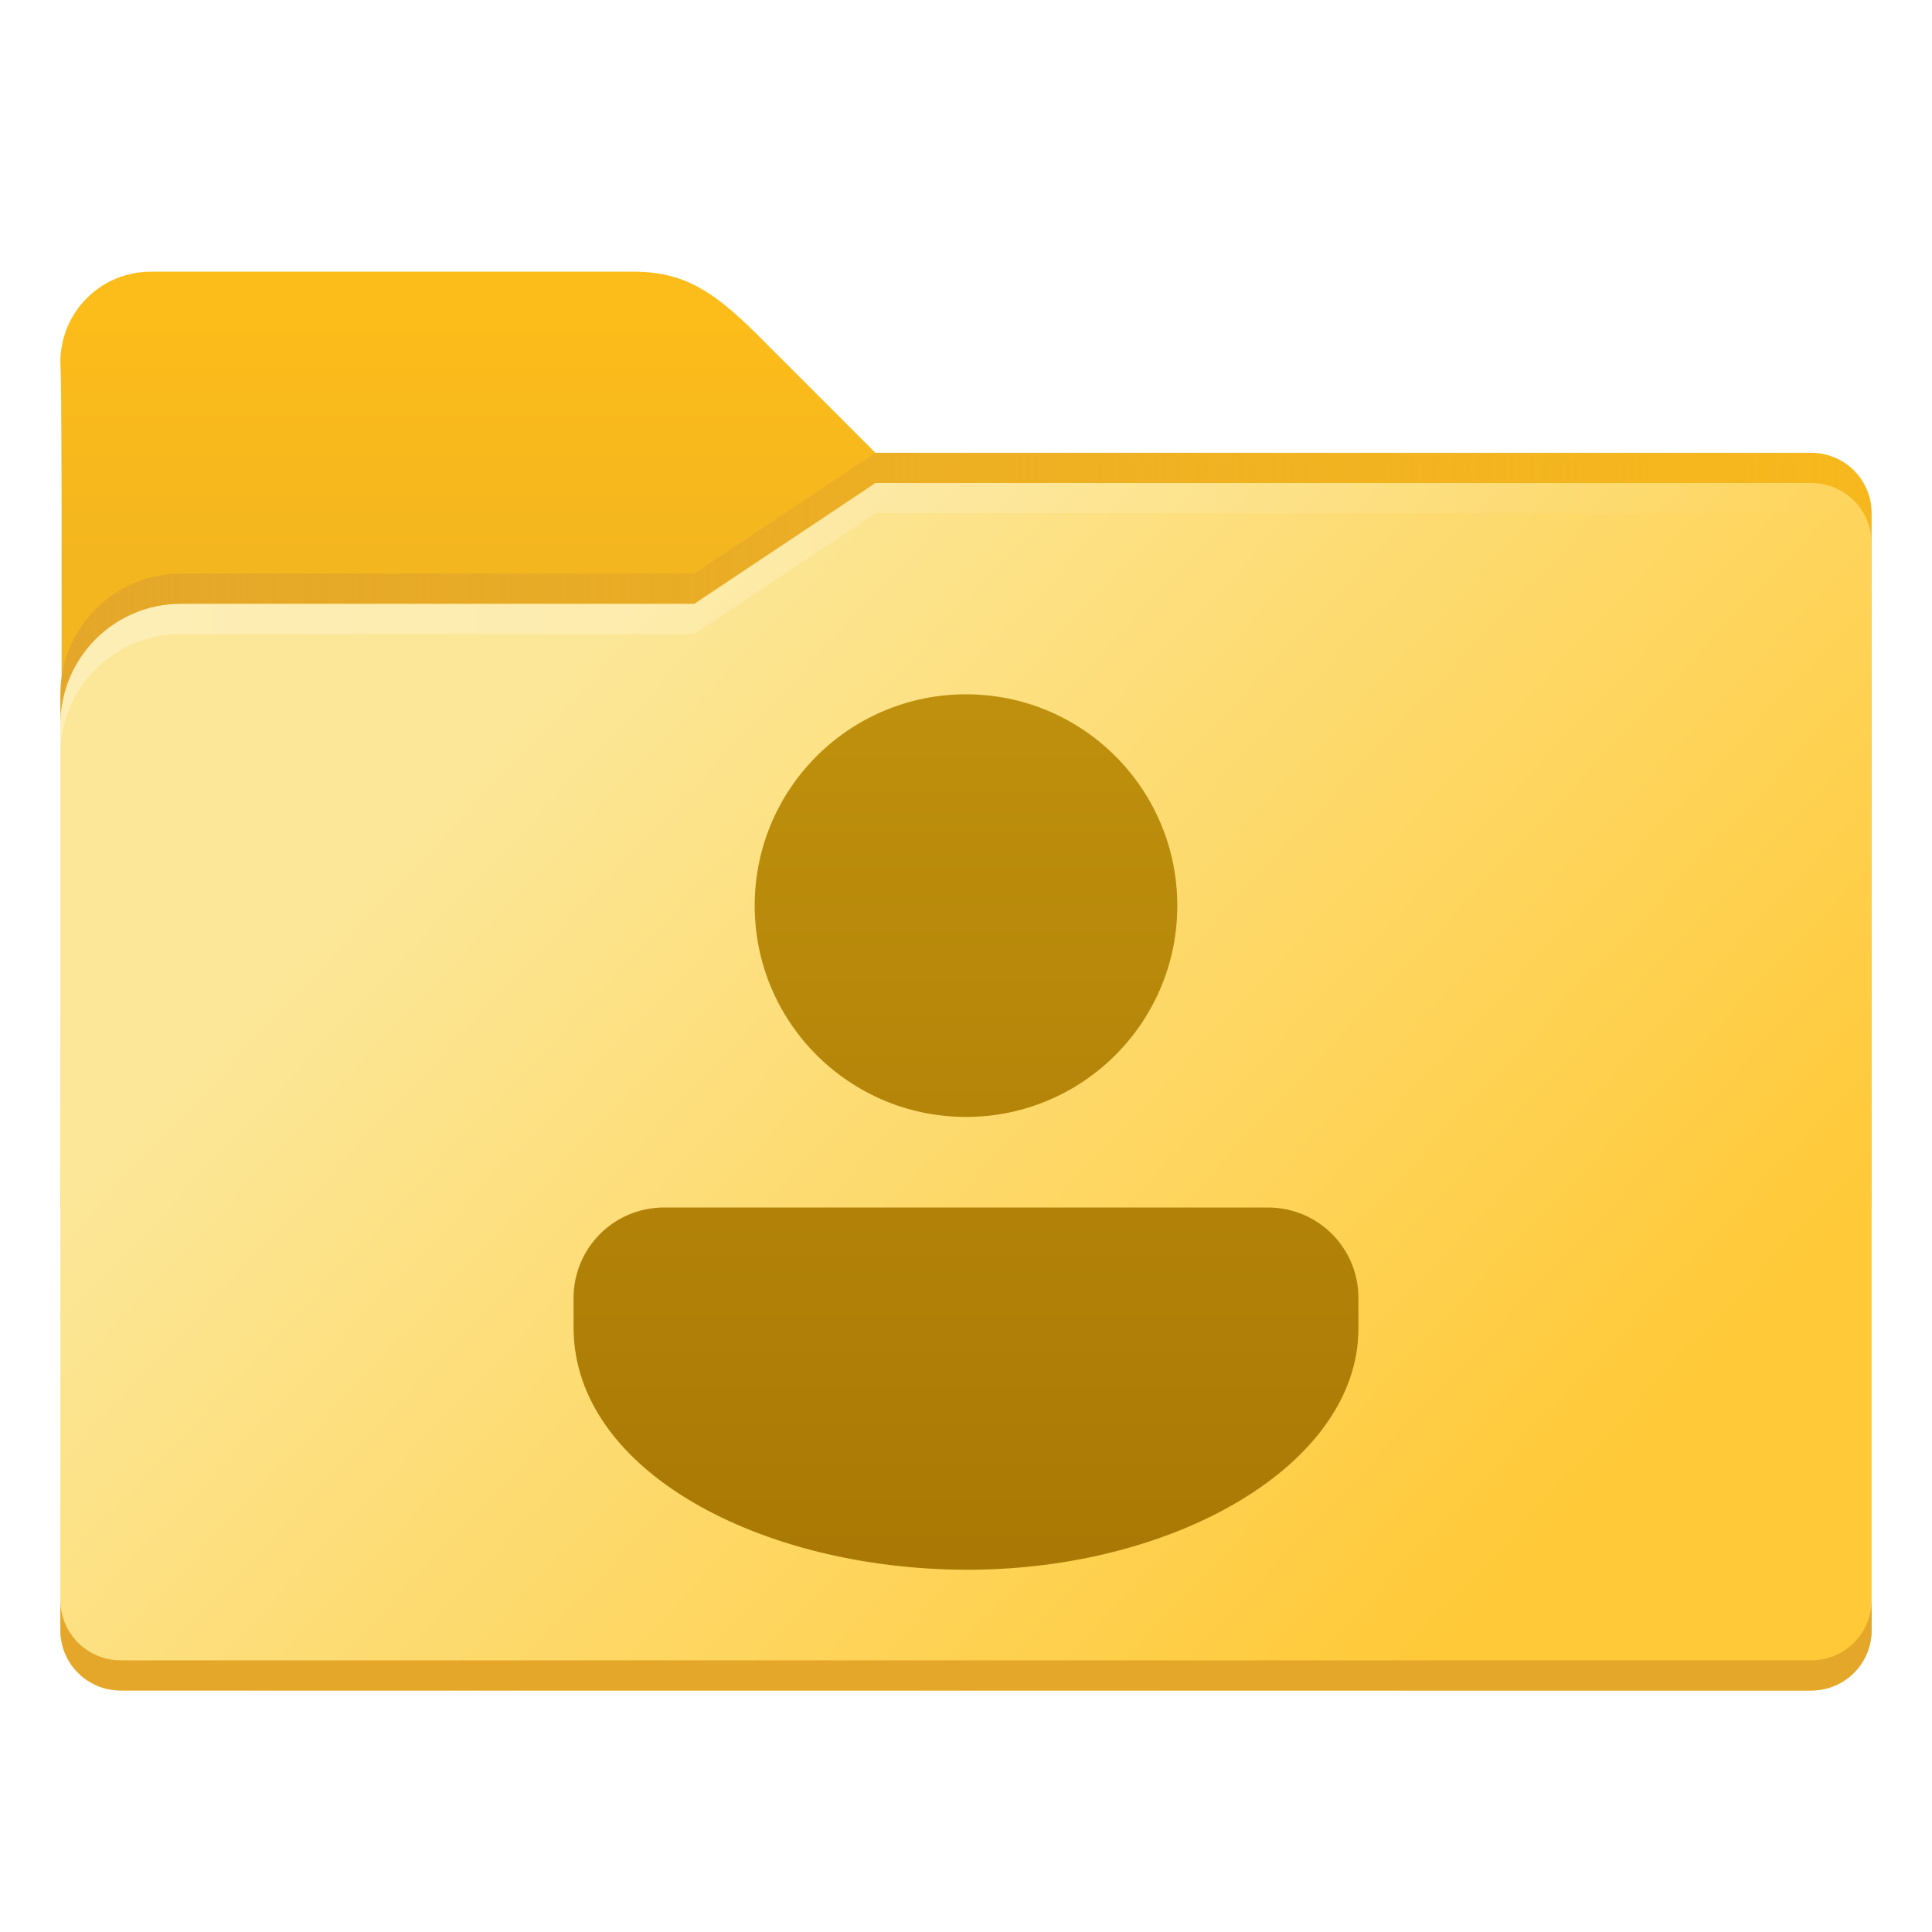
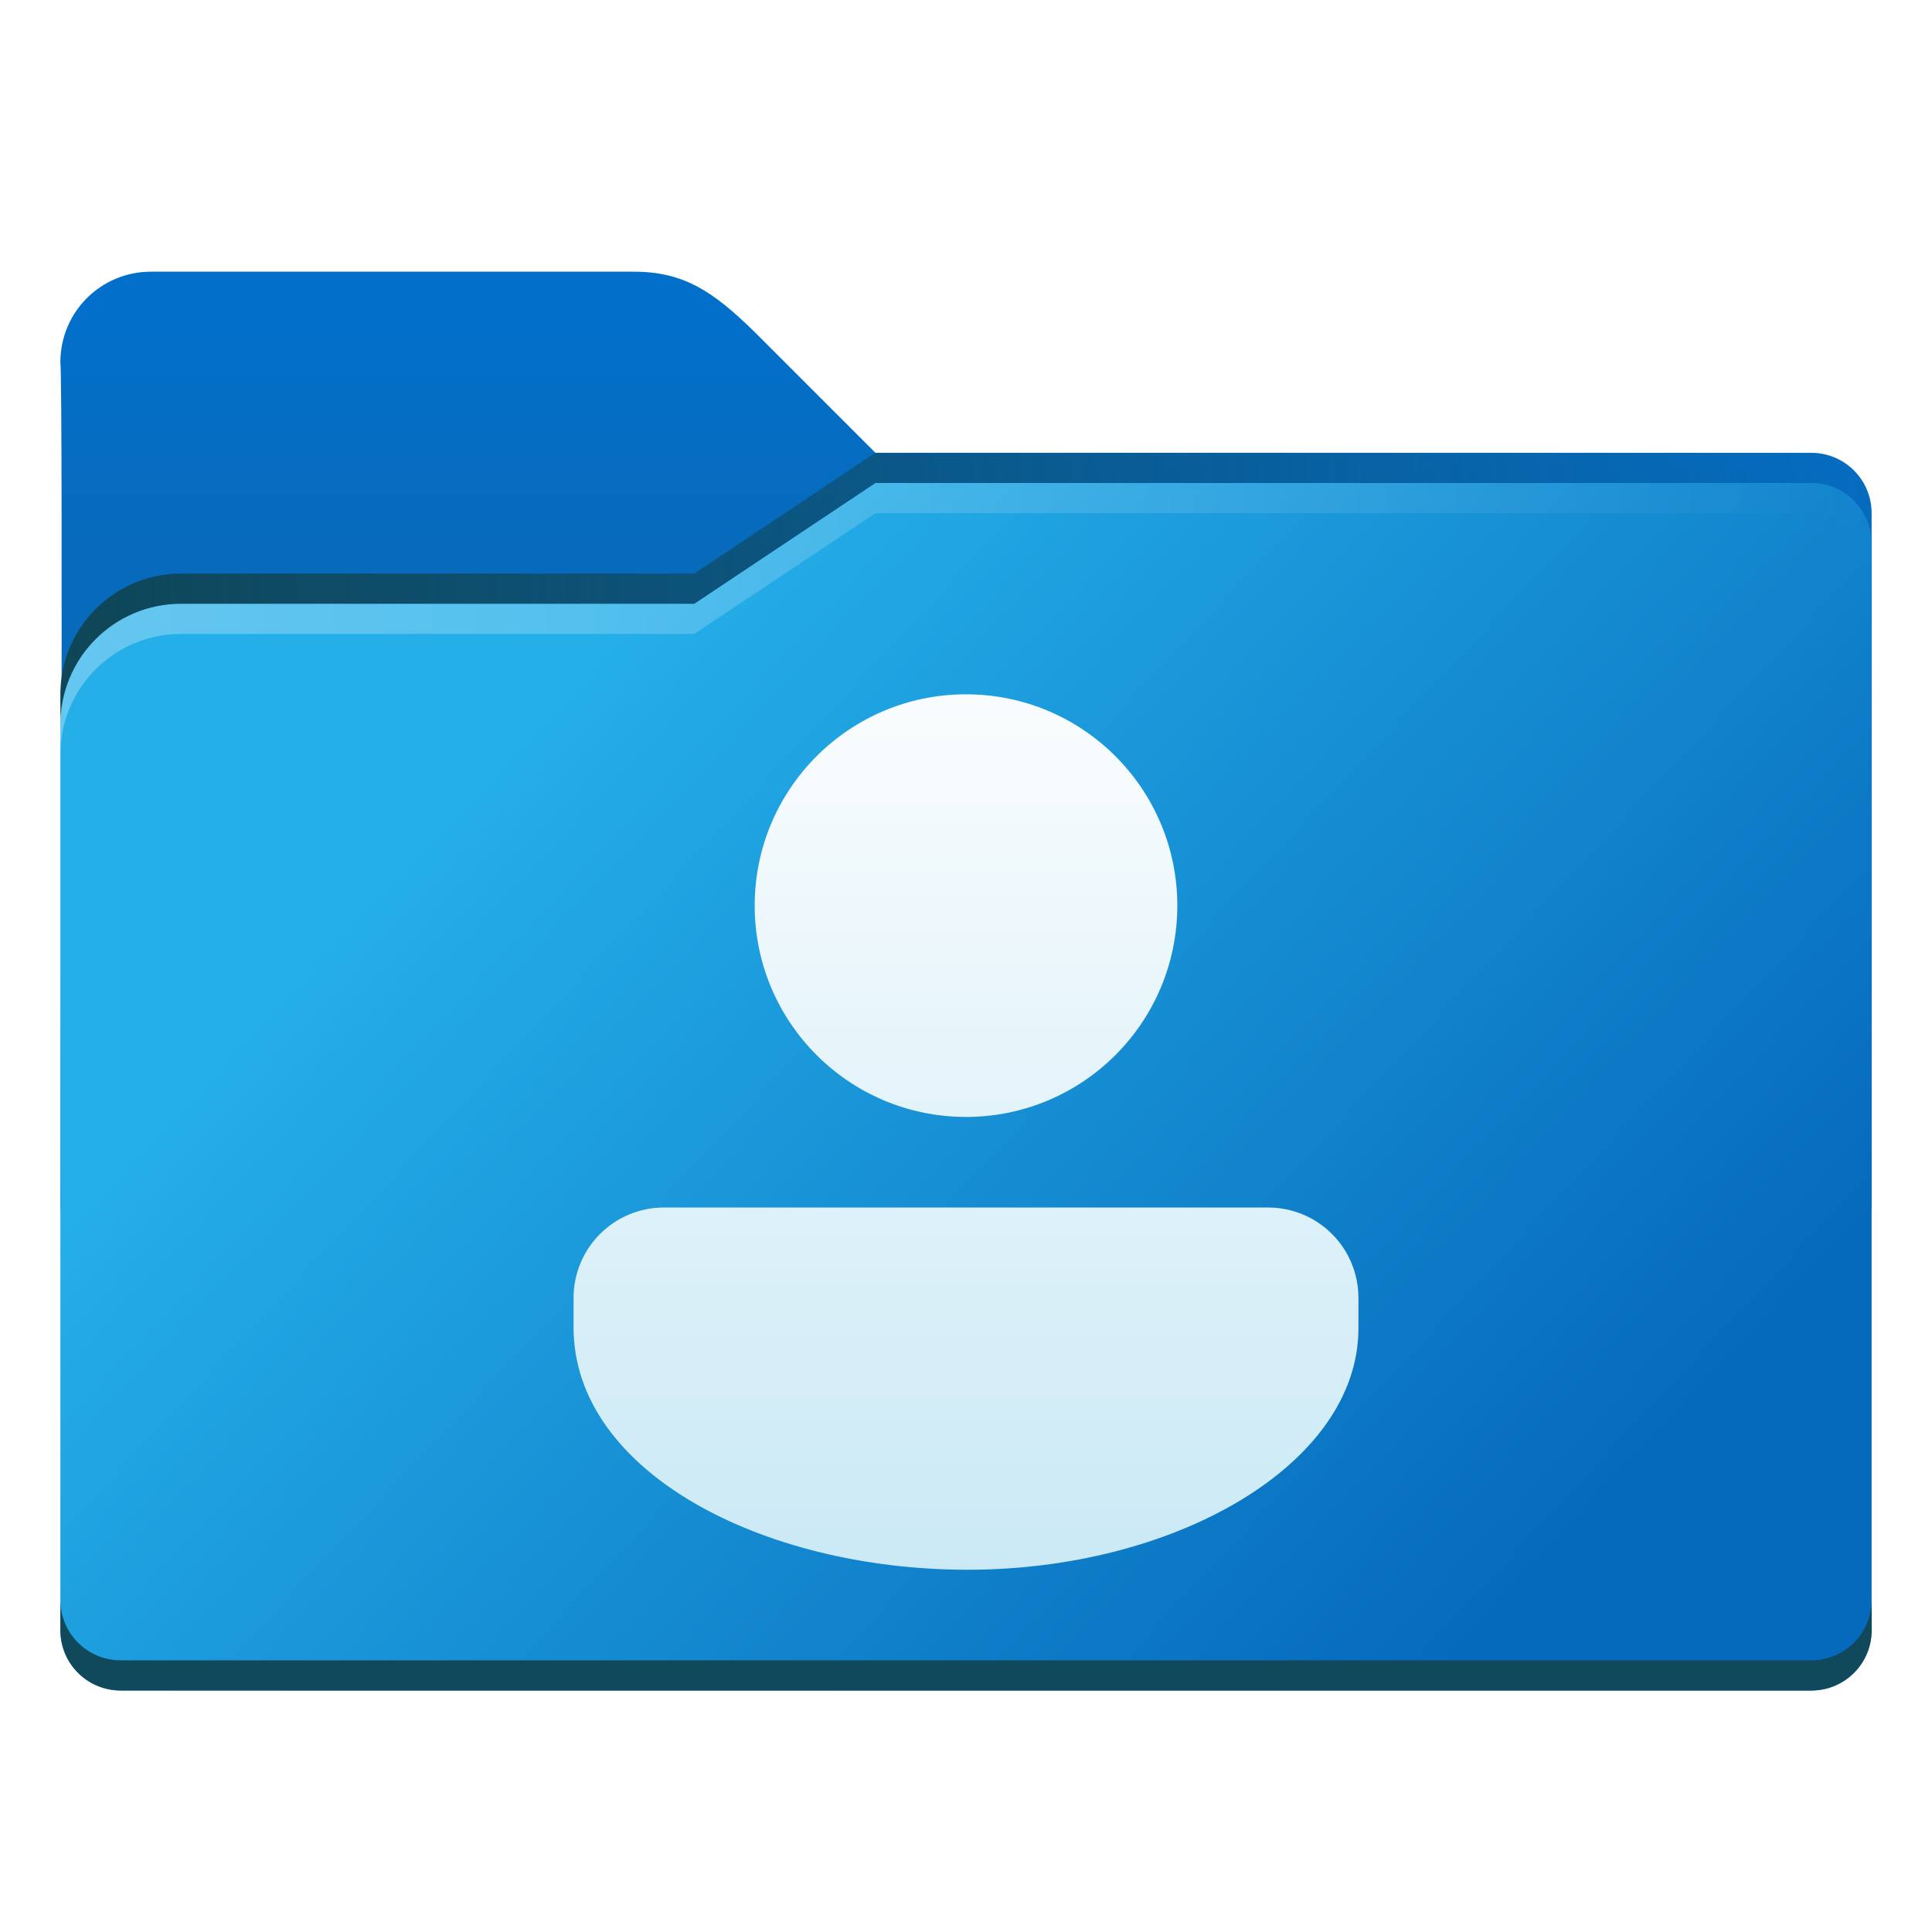
<svg xmlns="http://www.w3.org/2000/svg" xmlns:xlink="http://www.w3.org/1999/xlink" width="64" height="64" viewBox="0 0 64 64" version="1.1" id="svg5">
  <defs id="defs2">
    <linearGradient xlink:href="#linearGradient2290" id="linearGradient11974" x1="5.292" y1="5.556" x2="13.758" y2="13.494" gradientUnits="userSpaceOnUse" gradientTransform="scale(3.779528)" />
    <linearGradient xlink:href="#linearGradient2474" id="linearGradient4407" x1="32" y1="10.5" x2="32" y2="18.5" gradientUnits="userSpaceOnUse" />
    <linearGradient id="linearGradient2474">
-       <stop style="stop-color:#fcbc19;stop-opacity:1;" offset="0" id="stop2470" />
-       <stop style="stop-color:#f4b61f;stop-opacity:1;" offset="1" id="stop2472" />
+       <stop style="stop-color:#0270ca;stop-opacity:1;" offset="0" id="stop2470" />
+       <stop style="stop-color:#076abb;stop-opacity:1;" offset="1" id="stop2472" />
    </linearGradient>
    <linearGradient id="linearGradient2290">
-       <stop style="stop-color:#fce798;stop-opacity:1;" offset="0" id="stop2286" />
-       <stop style="stop-color:#ffc937;stop-opacity:1" offset="1" id="stop2288" />
+       <stop style="stop-color:#25afe9;stop-opacity:1;" offset="0" id="stop2286" />
+       <stop style="stop-color:#066abc;stop-opacity:1;" offset="1" id="stop2288" />
    </linearGradient>
    <linearGradient id="linearGradient2350">
      <stop style="stop-color:#ffffff;stop-opacity:1;" offset="0" id="stop2346" />
      <stop style="stop-color:#ffffff;stop-opacity:0;" offset="1" id="stop2348" />
    </linearGradient>
    <linearGradient id="linearGradient2412">
-       <stop style="stop-color:#e4a729;stop-opacity:1;" offset="0" id="stop2408" />
-       <stop style="stop-color:#e4a729;stop-opacity:0;" offset="1" id="stop2410" />
+       <stop style="stop-color:#0f4657;stop-opacity:1;" offset="0" id="stop2408" />
+       <stop style="stop-color:#0f4657;stop-opacity:0;" offset="1" id="stop2410" />
    </linearGradient>
    <linearGradient xlink:href="#linearGradient2412" id="linearGradient2543" gradientUnits="userSpaceOnUse" gradientTransform="translate(-1e-7,-1.999999)" x1="2" y1="22" x2="62" y2="22" />
    <linearGradient xlink:href="#linearGradient2350" id="linearGradient2508" gradientUnits="userSpaceOnUse" gradientTransform="translate(0,-1)" x1="2" y1="22" x2="62" y2="22" />
    <linearGradient xlink:href="#linearGradient2083" id="linearGradient2085" x1="8.731" y1="5.821" x2="8.731" y2="14.287" gradientUnits="userSpaceOnUse" gradientTransform="scale(3.779527)" />
    <linearGradient id="linearGradient2083">
-       <stop style="stop-color:#bf910d;stop-opacity:1;" offset="0" id="stop2079" />
-       <stop style="stop-color:#a87704;stop-opacity:1" offset="1" id="stop2081" />
+       <stop style="stop-color:#fbfdfe;stop-opacity:1;" offset="0" id="stop2079" />
+       <stop style="stop-color:#c7e8f5;stop-opacity:1;" offset="1" id="stop2081" />
    </linearGradient>
  </defs>
  <path id="rect846" style="fill:url(#linearGradient4407);fill-opacity:1;stroke-width:2;stroke-linecap:round;stroke-linejoin:round;stroke-dasharray:24, 2" d="M 5,9 C 3.338,9 2,10.338 2,12 2.095,12.977 2,40 2,40 H 62 V 17 c 0,-1.108 -0.892,-2 -2,-2 H 29 l -4,-4 c -1.365,-1.336 -2.338,-2 -4,-2 z" />
  <path id="rect1170" style="fill:url(#linearGradient11974);fill-opacity:1;stroke-width:2.646;stroke-linecap:round;stroke-linejoin:round;stroke-dasharray:31.749, 2.646" d="M 29,16 23,20 H 6 C 3.784,20 2,21.784 2,24 v 30 c 0,1.108 0.892,2 2,2 H 60 C 61.108,56 62,55.108 62,54 V 18 c 0,-1.108 -0.892,-2 -2,-2 z" />
-   <path id="path2554" style="fill:#e4a729;fill-opacity:1;stroke-width:2.646;stroke-linecap:round;stroke-linejoin:round;stroke-dasharray:31.749, 2.646" d="M 2 53 L 2 54 C 2 55.108 2.892 56 4 56 L 60 56 C 61.108 56 62 55.108 62 54 L 62 53 C 62 54.108 61.108 55 60 55 L 4 55 C 2.892 55 2 54.108 2 53 z " />
+   <path id="path2554" style="fill:#10495b;fill-opacity:1;stroke-width:2.646;stroke-linecap:round;stroke-linejoin:round;stroke-dasharray:31.749, 2.646" d="M 2 53 L 2 54 C 2 55.108 2.892 56 4 56 L 60 56 C 61.108 56 62 55.108 62 54 L 62 53 C 62 54.108 61.108 55 60 55 L 4 55 C 2.892 55 2 54.108 2 53 z " />
  <path id="path2519" style="fill:url(#linearGradient2543);fill-opacity:1;stroke-width:2.646;stroke-linecap:round;stroke-linejoin:round;stroke-dasharray:31.749, 2.646" d="M 29 15 L 23 19 L 6 19 C 3.791 19 2 20.791 2 23 L 2 24 C 2 21.791 3.791 20 6 20 L 23 20 L 29 16 L 60 16 C 61.108 16 62 16.892 62 18 L 62 17 C 62 15.892 61.108 15 60 15 L 29 15 z " />
  <path id="path2484" style="opacity:0.3;fill:url(#linearGradient2508);fill-opacity:1;stroke-width:2.646;stroke-linecap:round;stroke-linejoin:round;stroke-dasharray:31.749, 2.646" d="M 29 16 L 23 20 L 6 20 C 3.784 20 2 21.784 2 24 L 2 25 C 2 22.784 3.784 21 6 21 L 23 21 L 29 17 L 60 17 C 61.108 17 62 17.892 62 19 L 62 18 C 62 16.892 61.108 16 60 16 L 29 16 z " />
  <path id="path1889" style="fill:url(#linearGradient2085);fill-opacity:1;stroke-width:2;stroke-linecap:round;stroke-linejoin:round" d="m 32,23 a 7,7 0 0 0 -7,7 7,7 0 0 0 7,7 7,7 0 0 0 7,-7 7,7 0 0 0 -7,-7 z M 22,40 c -1.662,0 -3,1.338 -3,3 v 1 c 0.026,4.759 6.246,7.982 13,8 6.903,0.018 13,-3.479 13,-8 v -1 c 0,-1.662 -1.338,-3 -3,-3 z" />
</svg>
